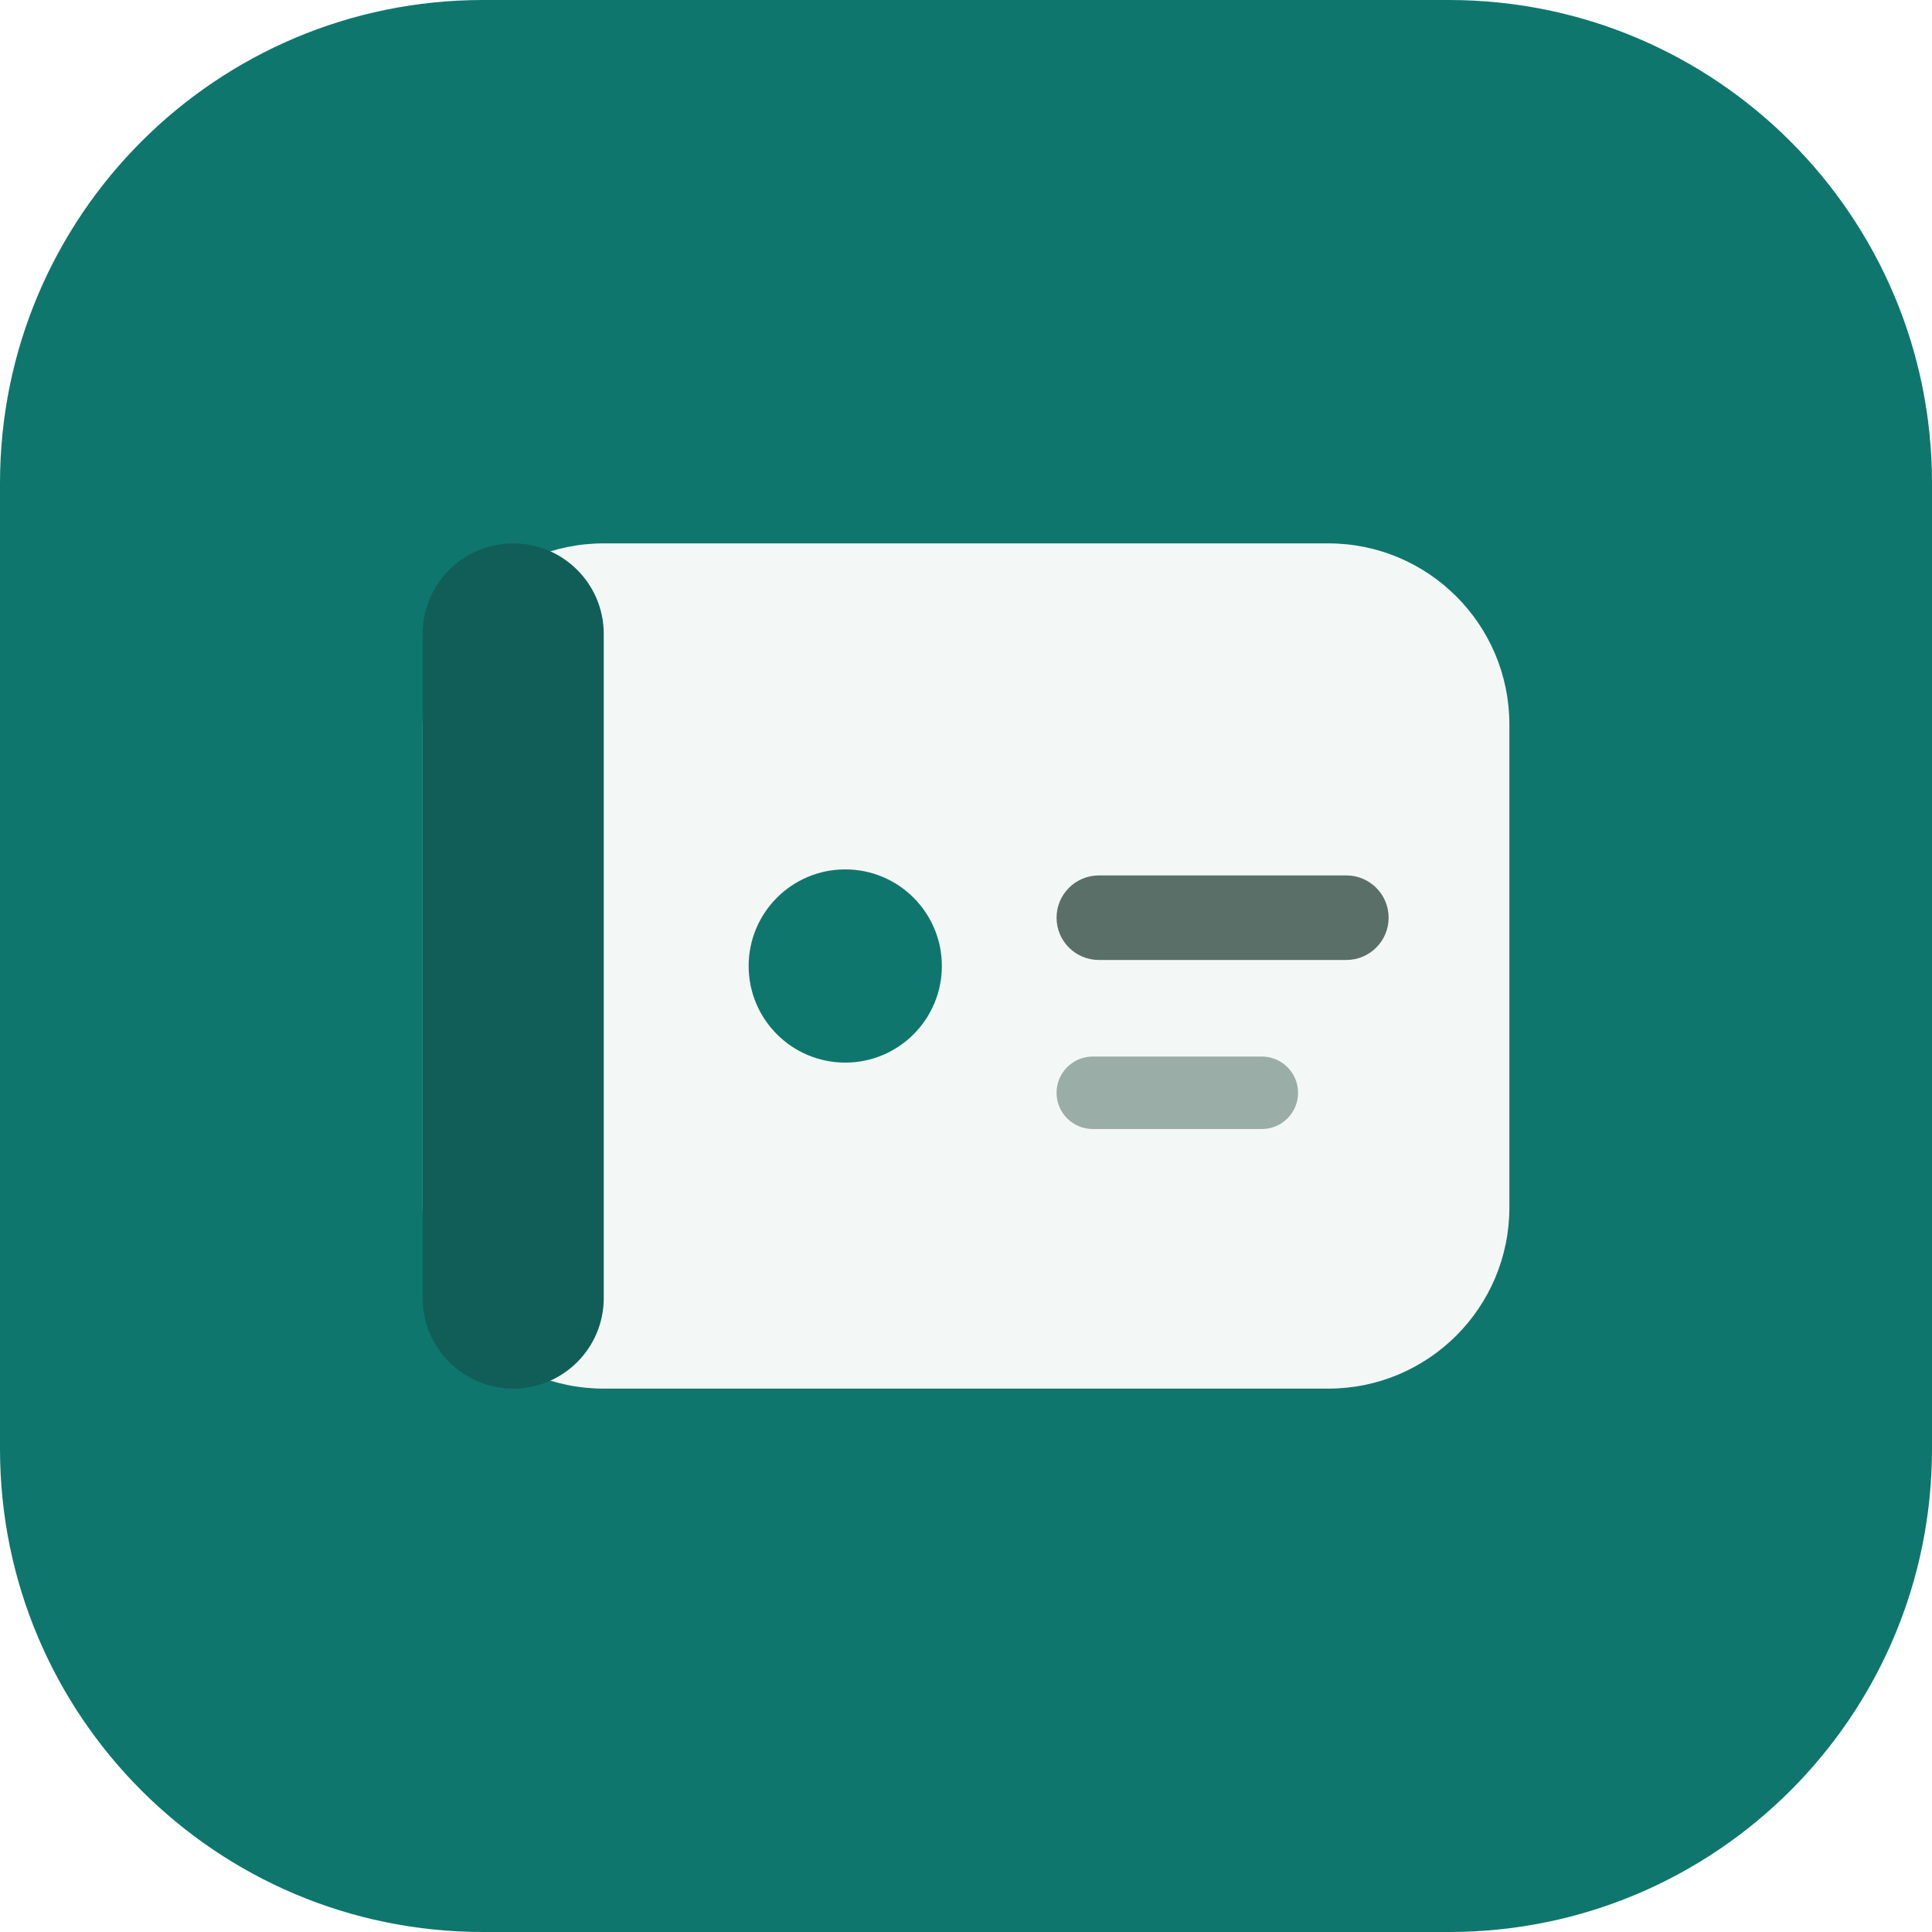
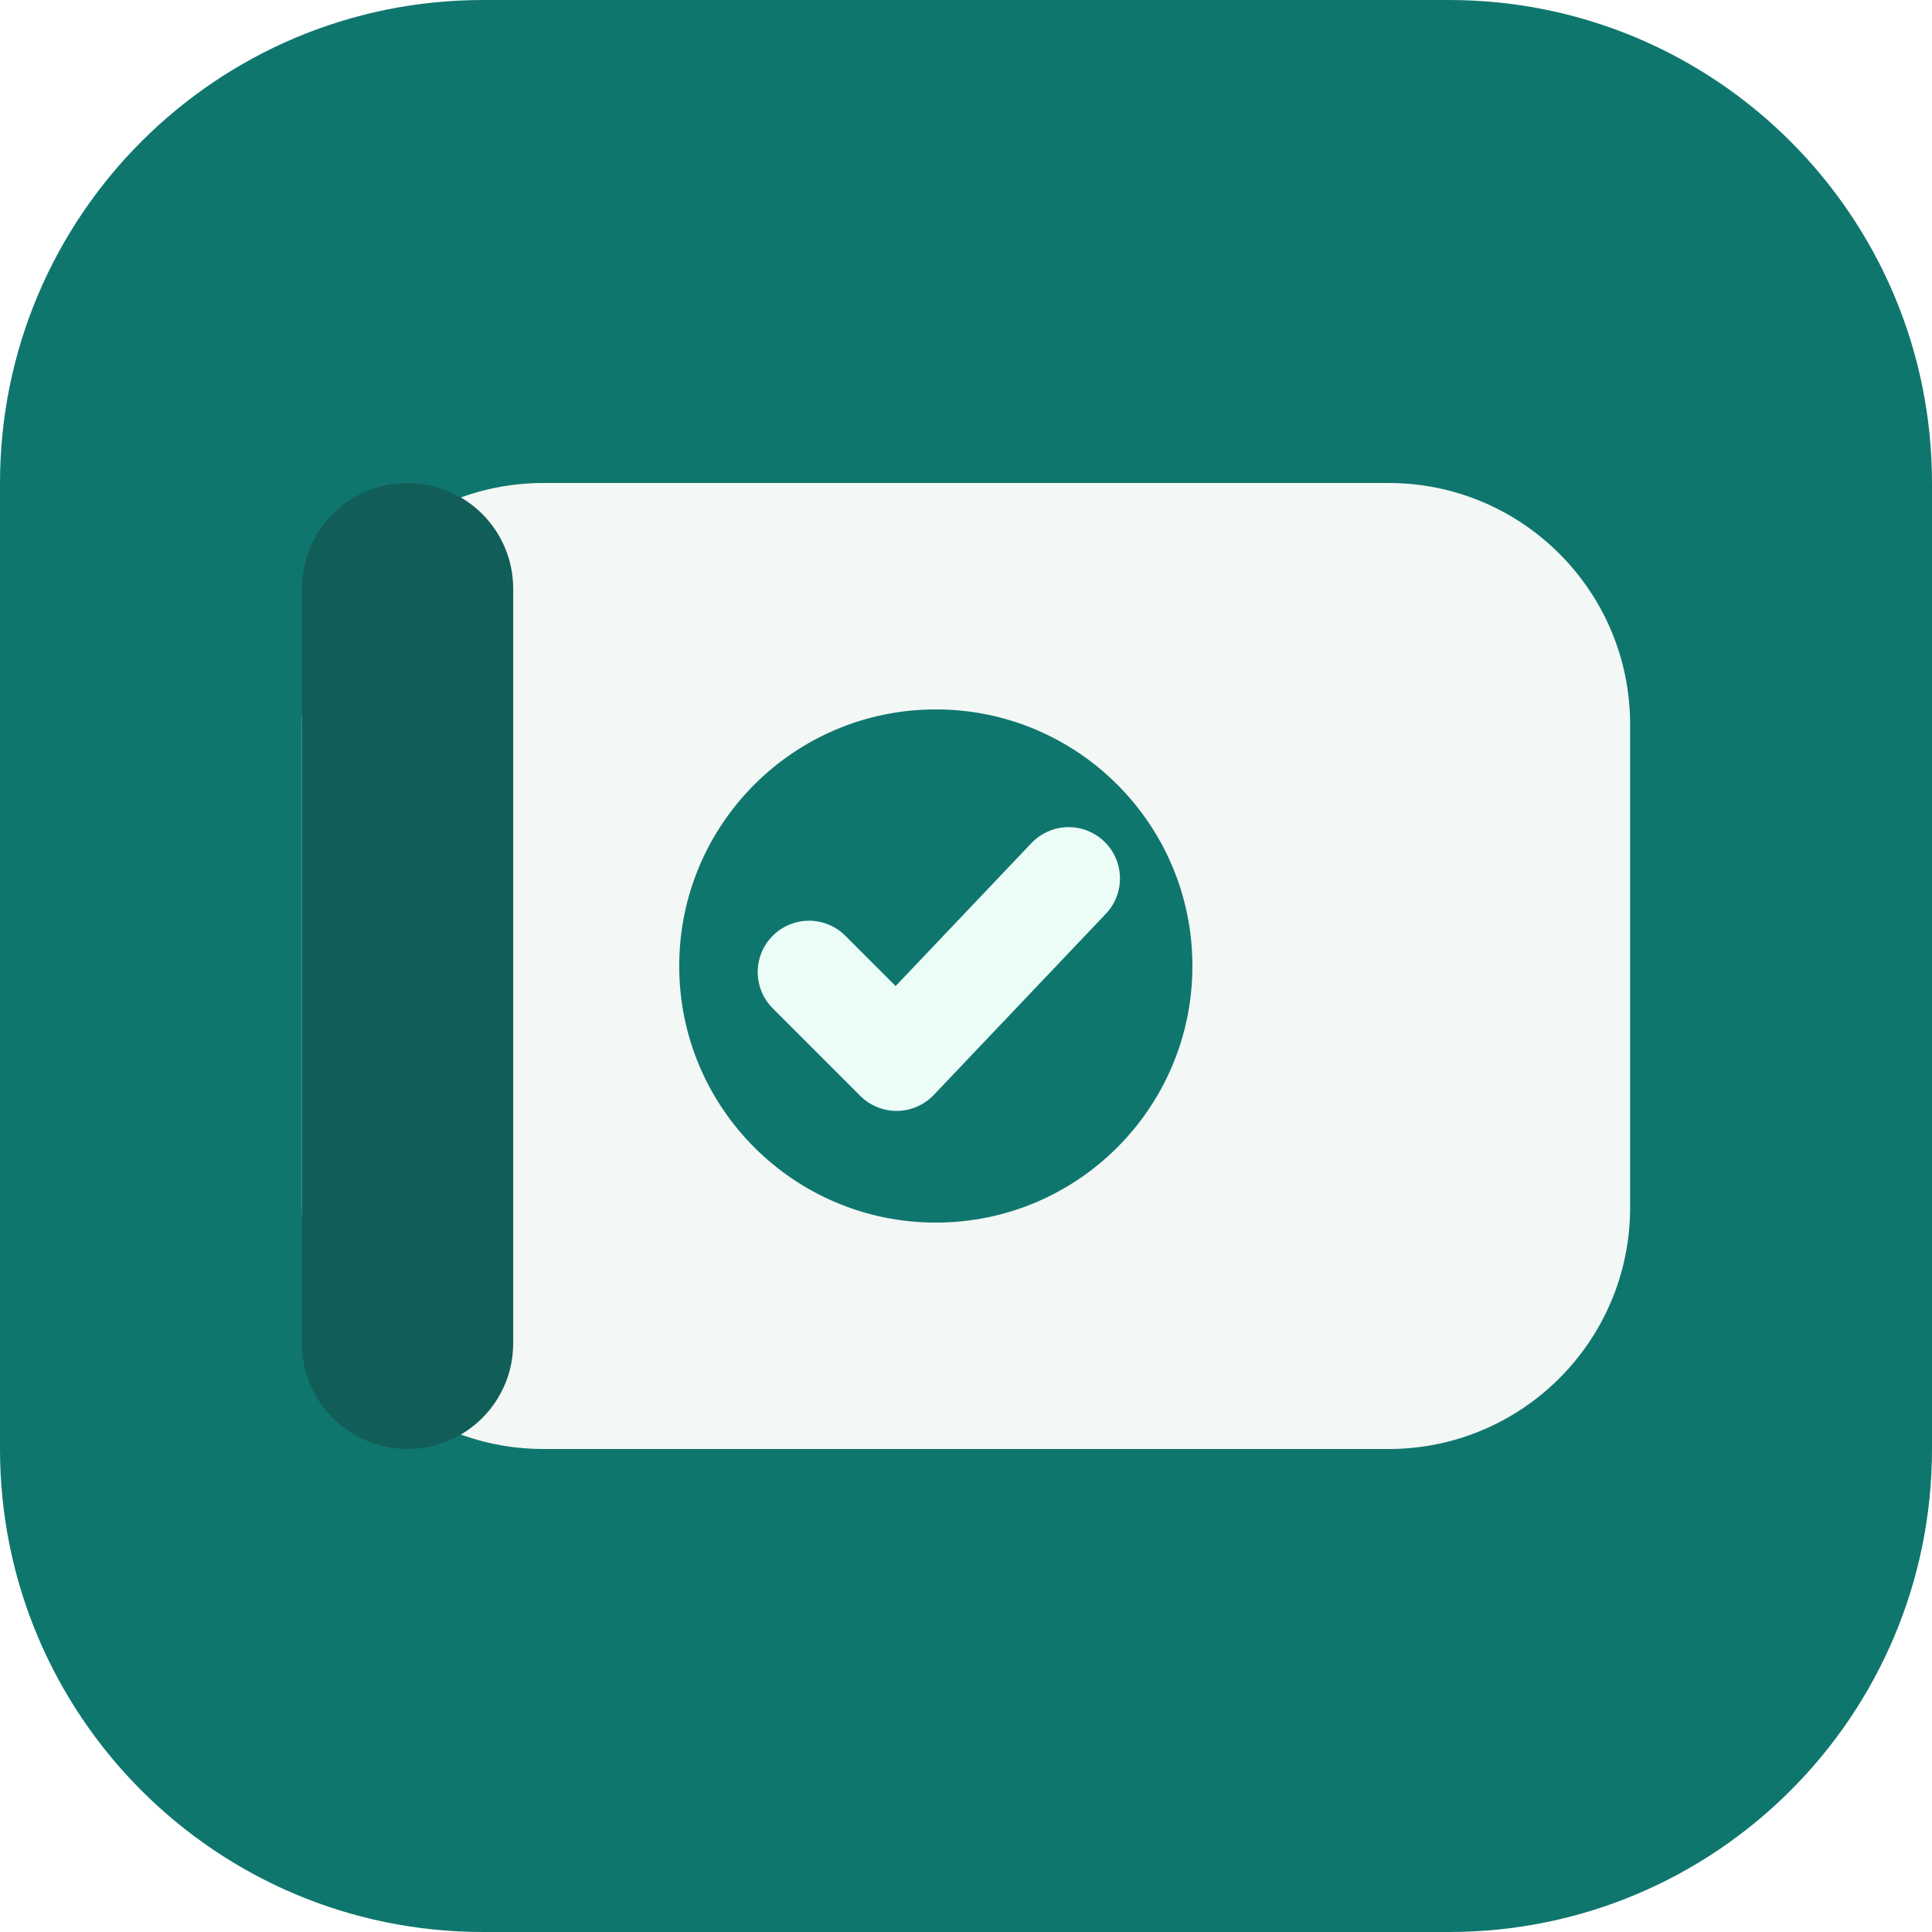
<svg xmlns="http://www.w3.org/2000/svg" viewBox="0 0 32 32" fill="none">
  <rect width="32" height="32" rx="8" fill="#0f766e" />
-   <rect x="7" y="9" width="18" height="14" rx="3" fill="#f3f7f5" />
-   <rect x="7" y="9" width="3" height="14" rx="1.5" fill="#115e59" />
-   <circle cx="14" cy="16" r="1.6" fill="#0f766e" />
-   <rect x="17.5" y="14.5" width="5.5" height="1.4" rx="0.7" fill="#5b6f69" />
-   <rect x="17.5" y="17.5" width="4" height="1.2" rx="0.6" fill="#9aada6" />
+   <rect x="5" y="8" width="22" height="16" rx="4" fill="#f3f7f5" />
+   <rect x="5" y="8" width="3.5" height="16" rx="1.75" fill="#115e59" />
+   <circle cx="15.5" cy="16" r="4.25" fill="#0f766e" />
+   <path d="M13.4 16.1l1.45 1.45 2.85-3" stroke="#ecfdf8" stroke-width="1.7" stroke-linecap="round" stroke-linejoin="round" />
</svg>
